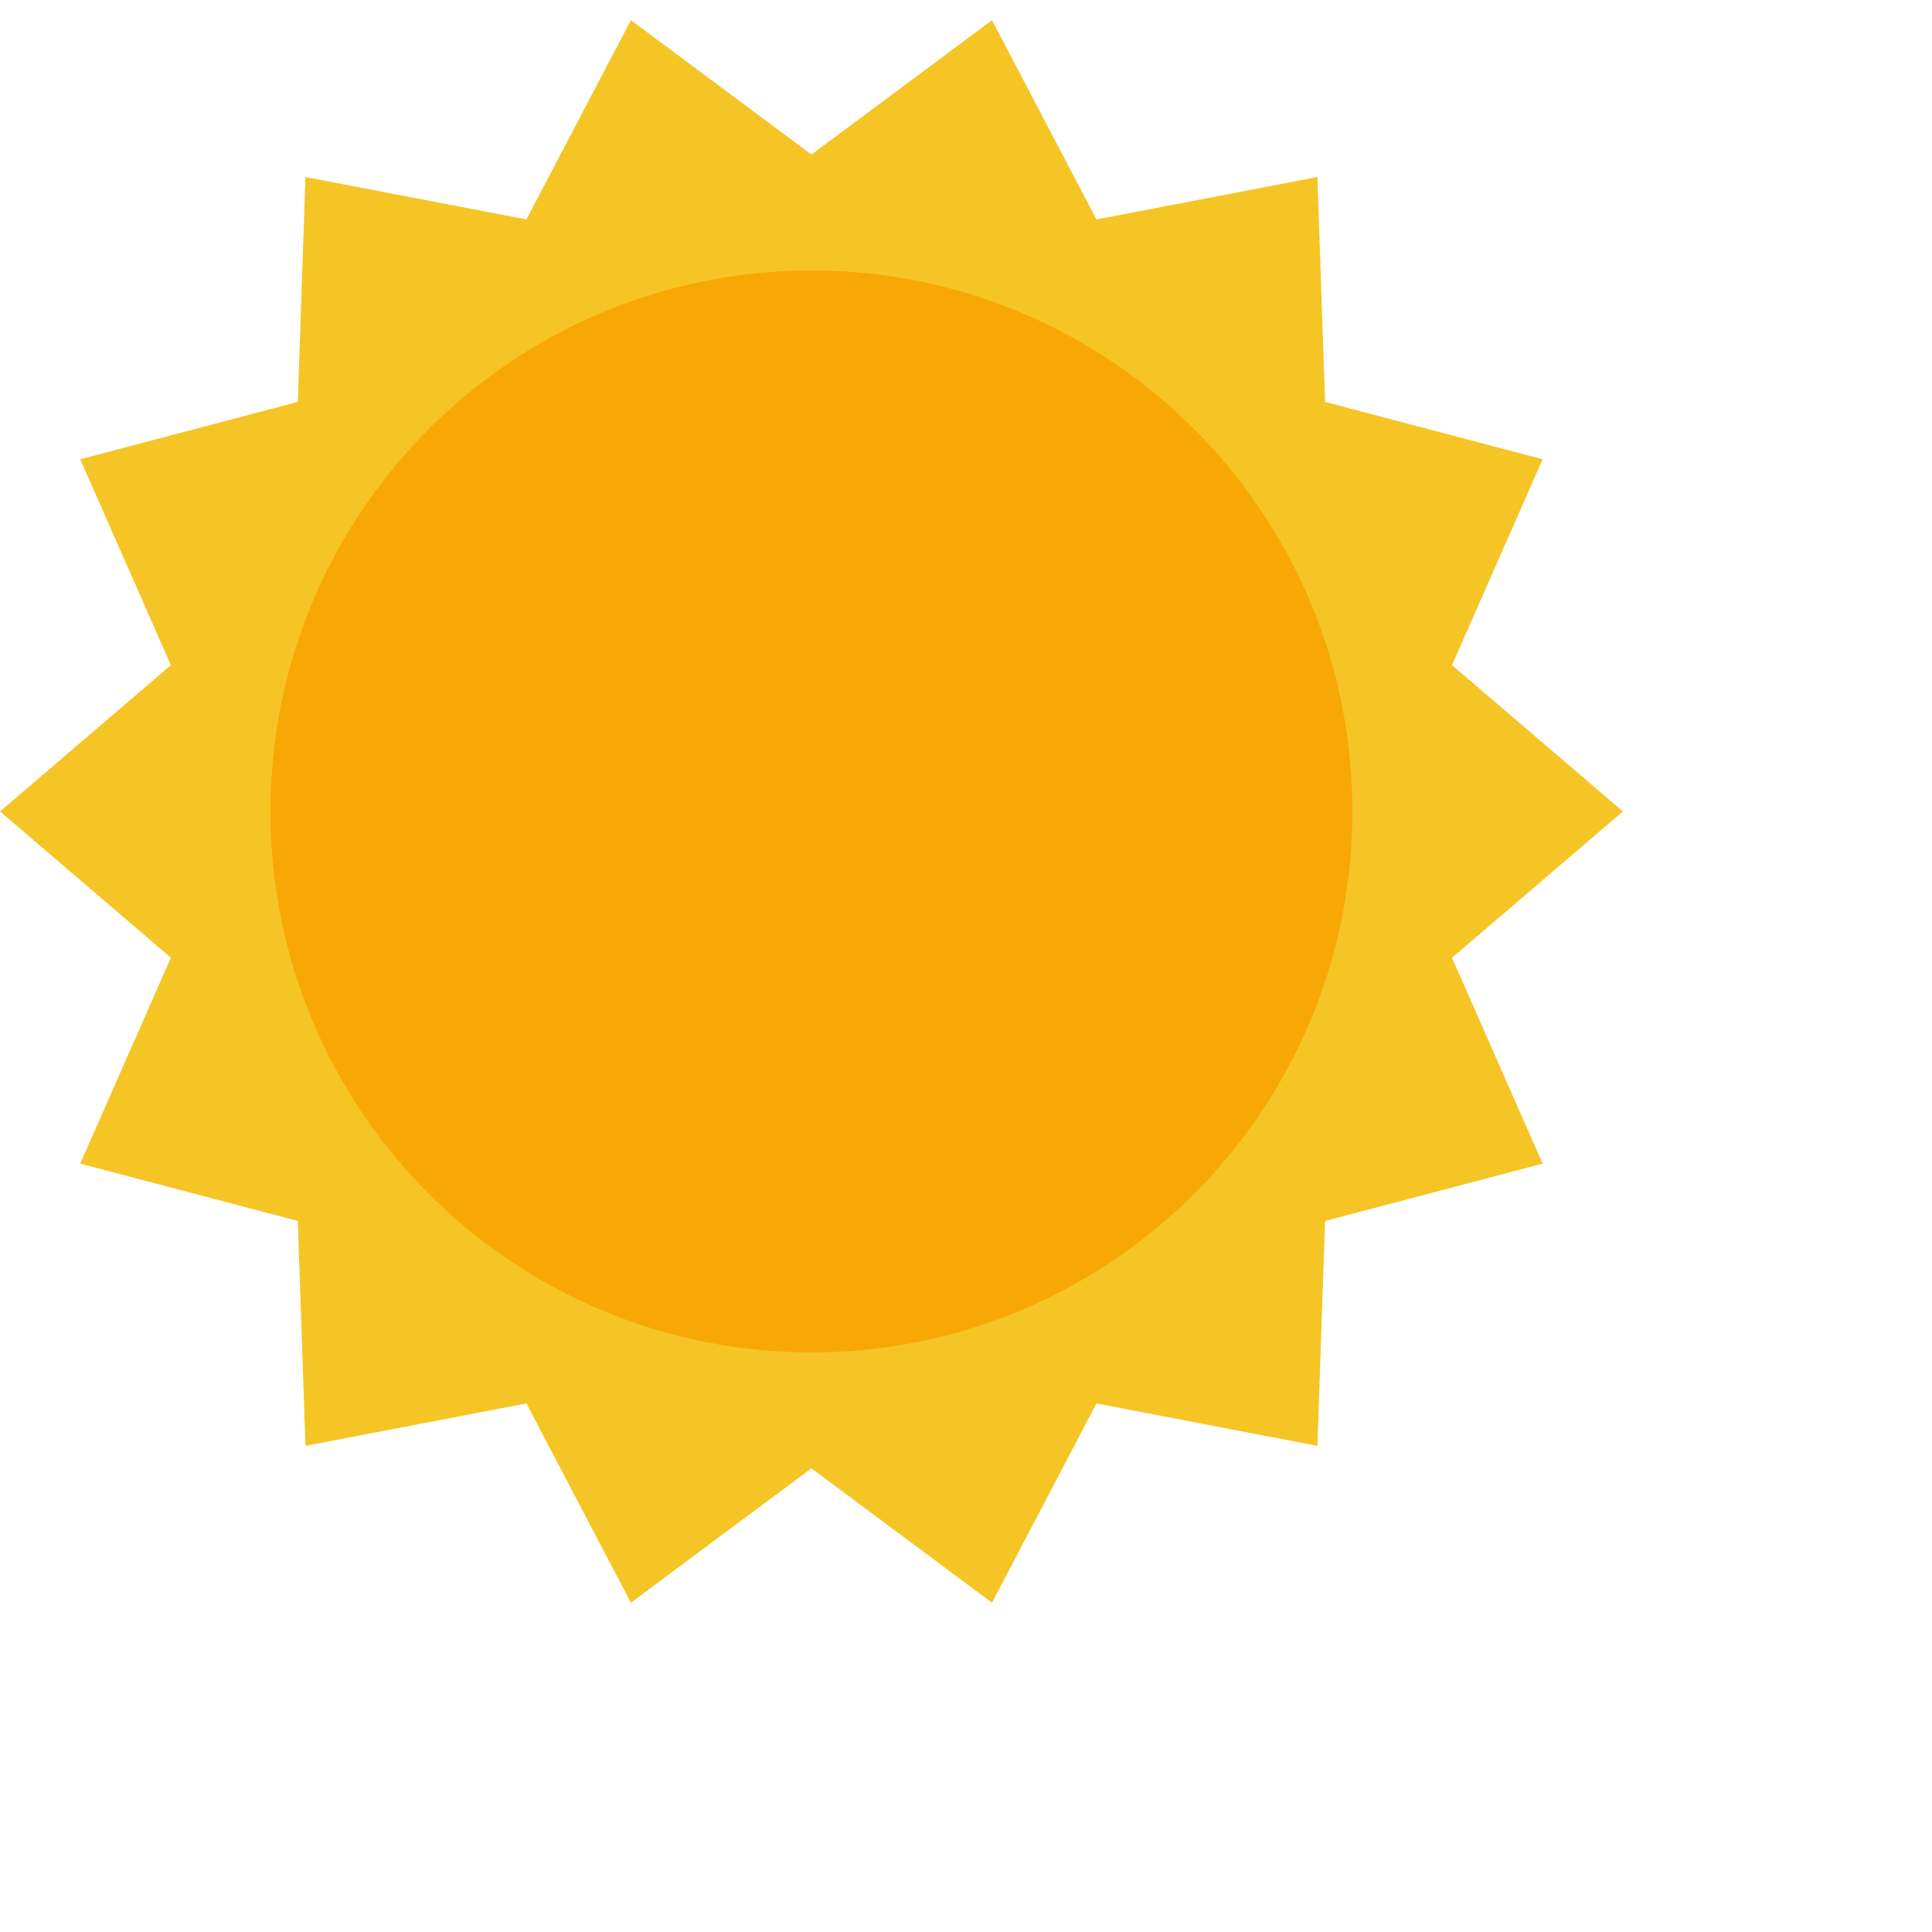
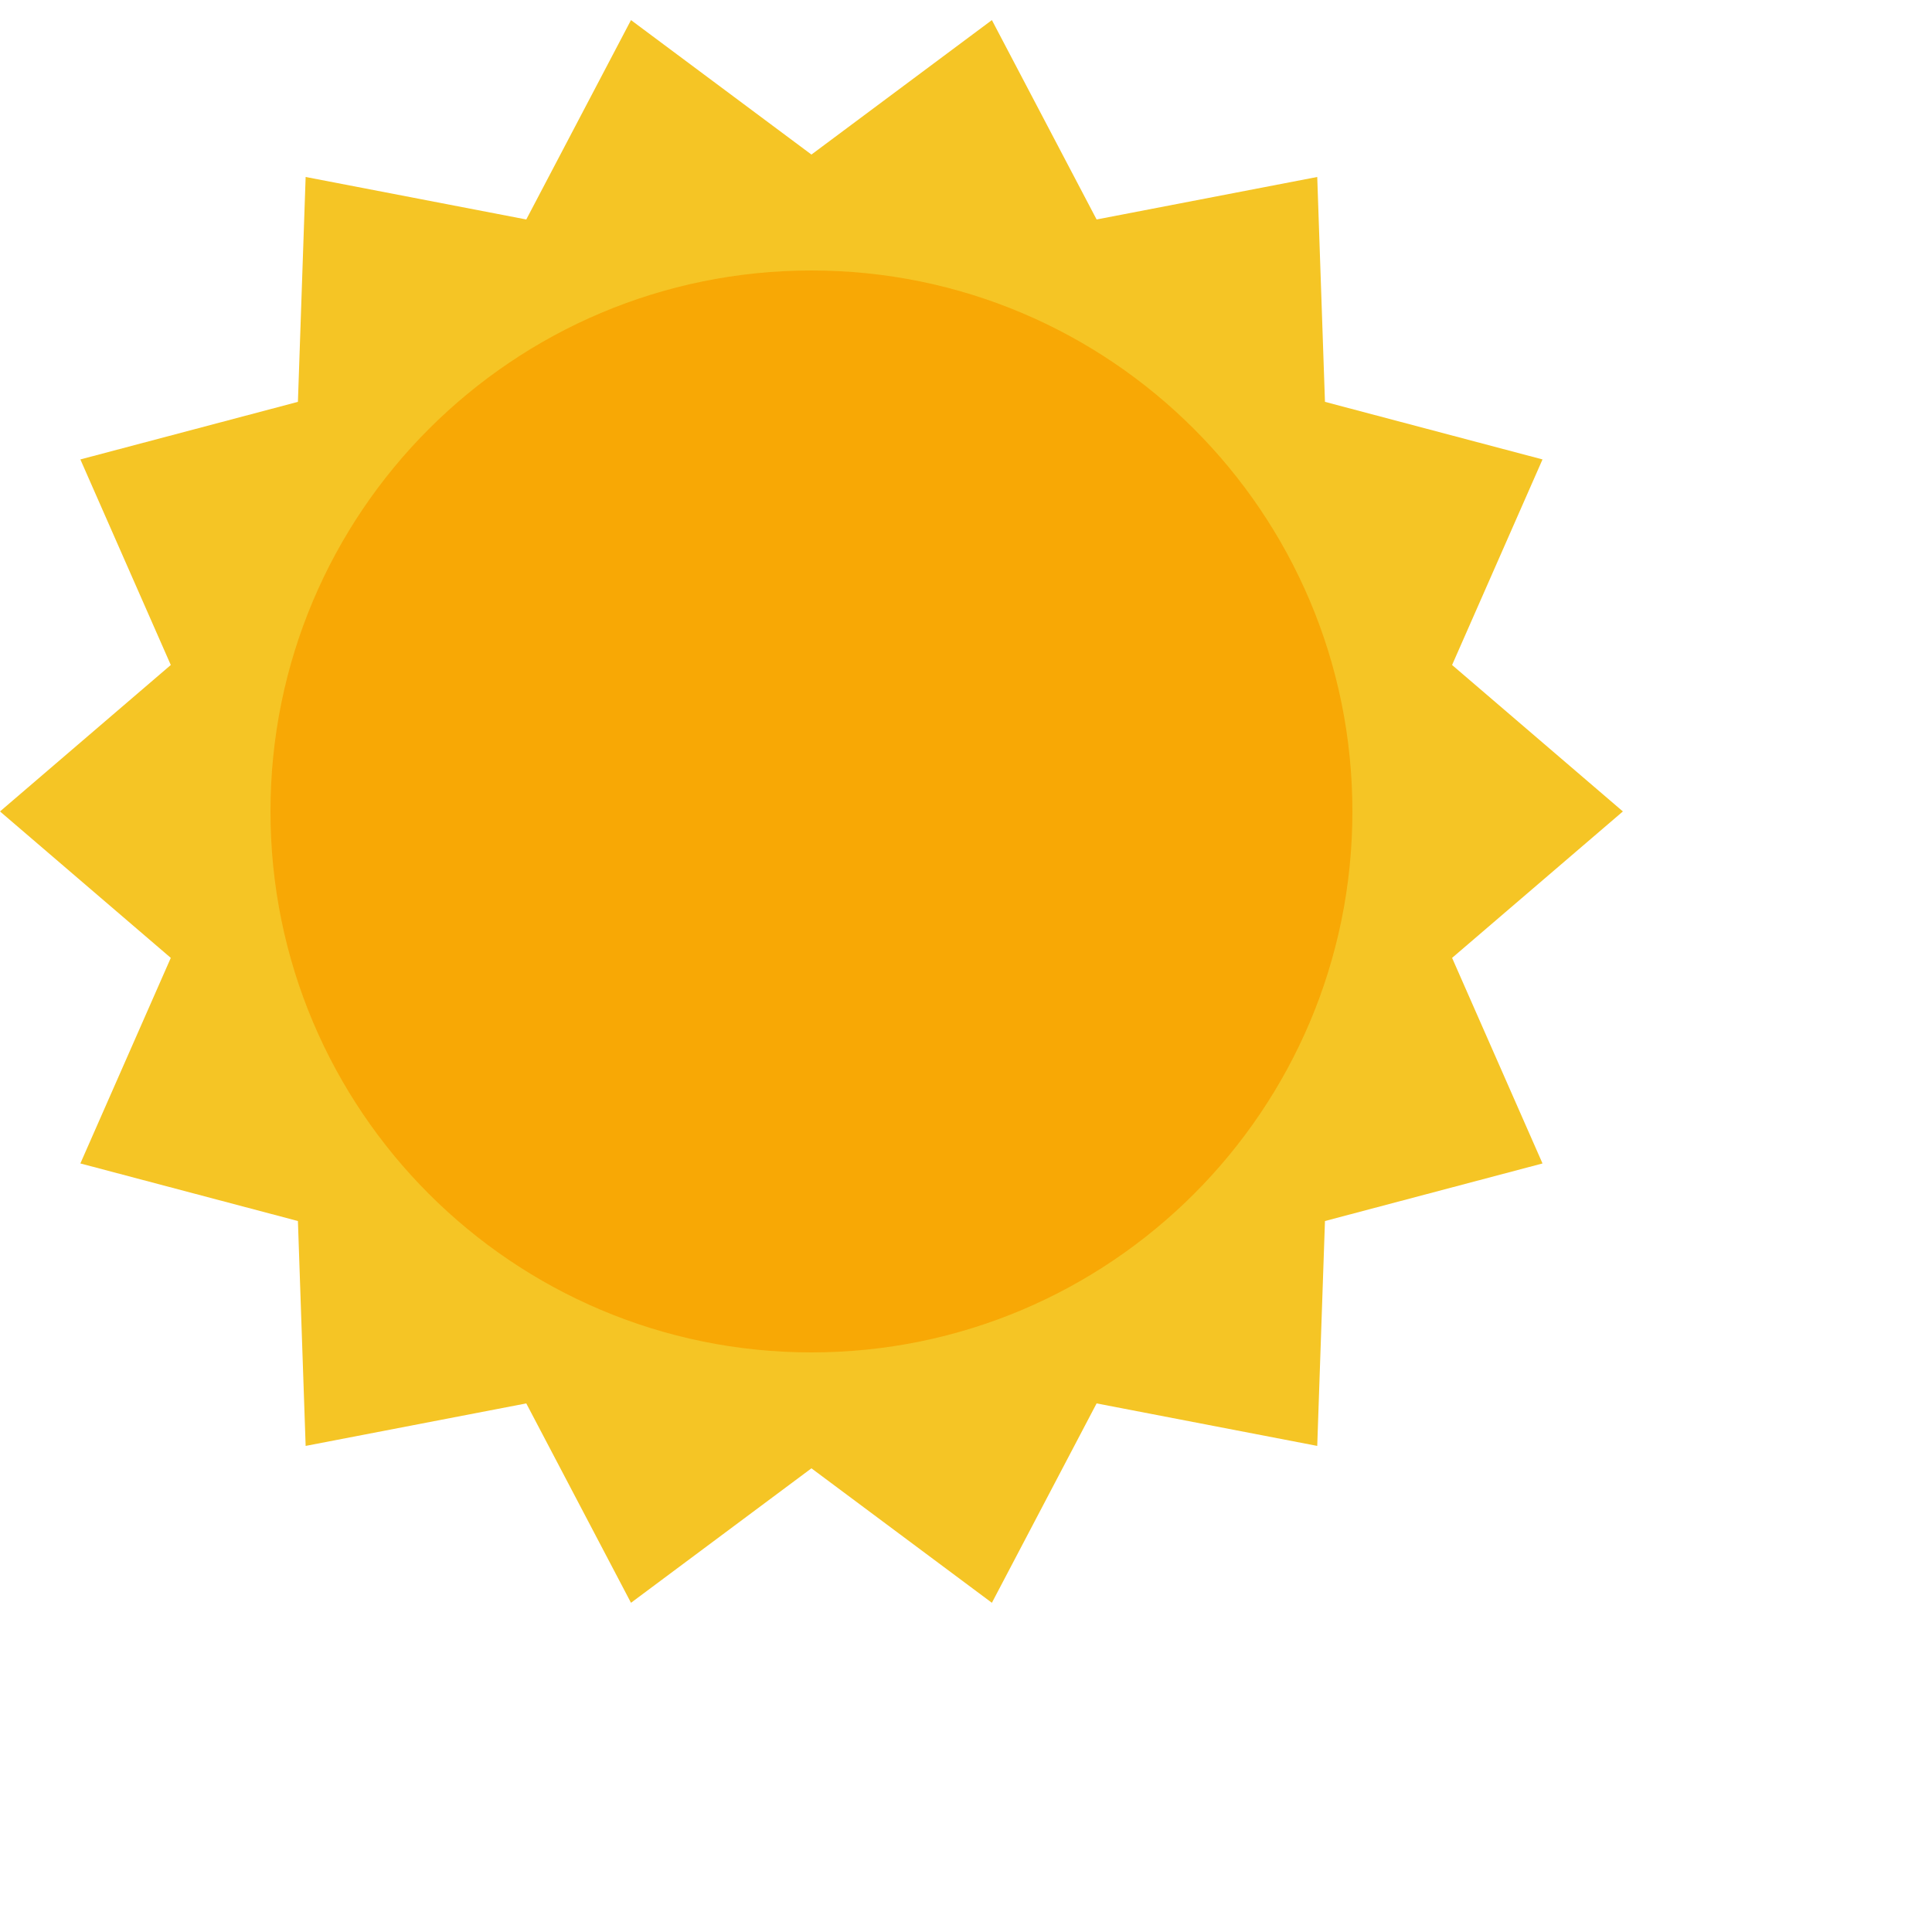
- <svg xmlns="http://www.w3.org/2000/svg" version="1.1" id="Layer_1" x="0px" y="0px" width="300" height="300" viewBox="0 0 500 500" style="enable-background:new 0 0 420 420;" xml:space="preserve">
-   <g>
-     <polygon style="fill:#F5C525;" points="420,210 375.774,247.857 399.238,301.145 342.926,315.986 340.945,374.184 283.764,363.211    256.724,414.779 210,380 163.276,414.779 136.236,363.211 79.055,374.184 77.073,315.986 20.762,301.144 44.226,247.858 0,210    44.226,172.143 20.762,118.855 77.074,104.014 79.055,45.816 136.236,56.789 163.276,5.221 210,40 256.723,5.221 283.764,56.789    340.945,45.816 342.927,104.014 399.238,118.856 375.774,172.142  " />
-     <circle style="fill:#F8A805;" cx="210" cy="210" r="140" />
-   </g>
-   <g>
- </g>
-   <g>
- </g>
-   <g>
- </g>
-   <g>
- </g>
-   <g>
- </g>
-   <g>
- </g>
-   <g>
- </g>
-   <g>
- </g>
-   <g>
- </g>
-   <g>
- </g>
-   <g>
- </g>
-   <g>
- </g>
-   <g>
- </g>
-   <g>
- </g>
-   <g>
- </g>
+ <svg xmlns="http://www.w3.org/2000/svg" x="0" y="0" width="300" height="300" viewBox="0 0 500 500" class="undefined">
+   <style>
+   .a{
+     fill:#F5C525;
+   }
+   .b{
+     fill:#F8A805;
+   }
+ </style>
+   <polygon points="420 210 375.8 247.9 399.2 301.1 342.9 316 340.9 374.2 283.8 363.2 256.7 414.8 210 380 163.3 414.8 136.2 363.2 79.1 374.2 77.1 316 20.8 301.1 44.2 247.9 0 210 44.2 172.1 20.8 118.9 77.1 104 79.1 45.8 136.2 56.8 163.3 5.2 210 40 256.7 5.2 283.8 56.8 340.9 45.8 342.9 104 399.2 118.9 375.8 172.1 " class="a" />
+   <circle cx="210" cy="210" r="140" class="b" />
</svg>
